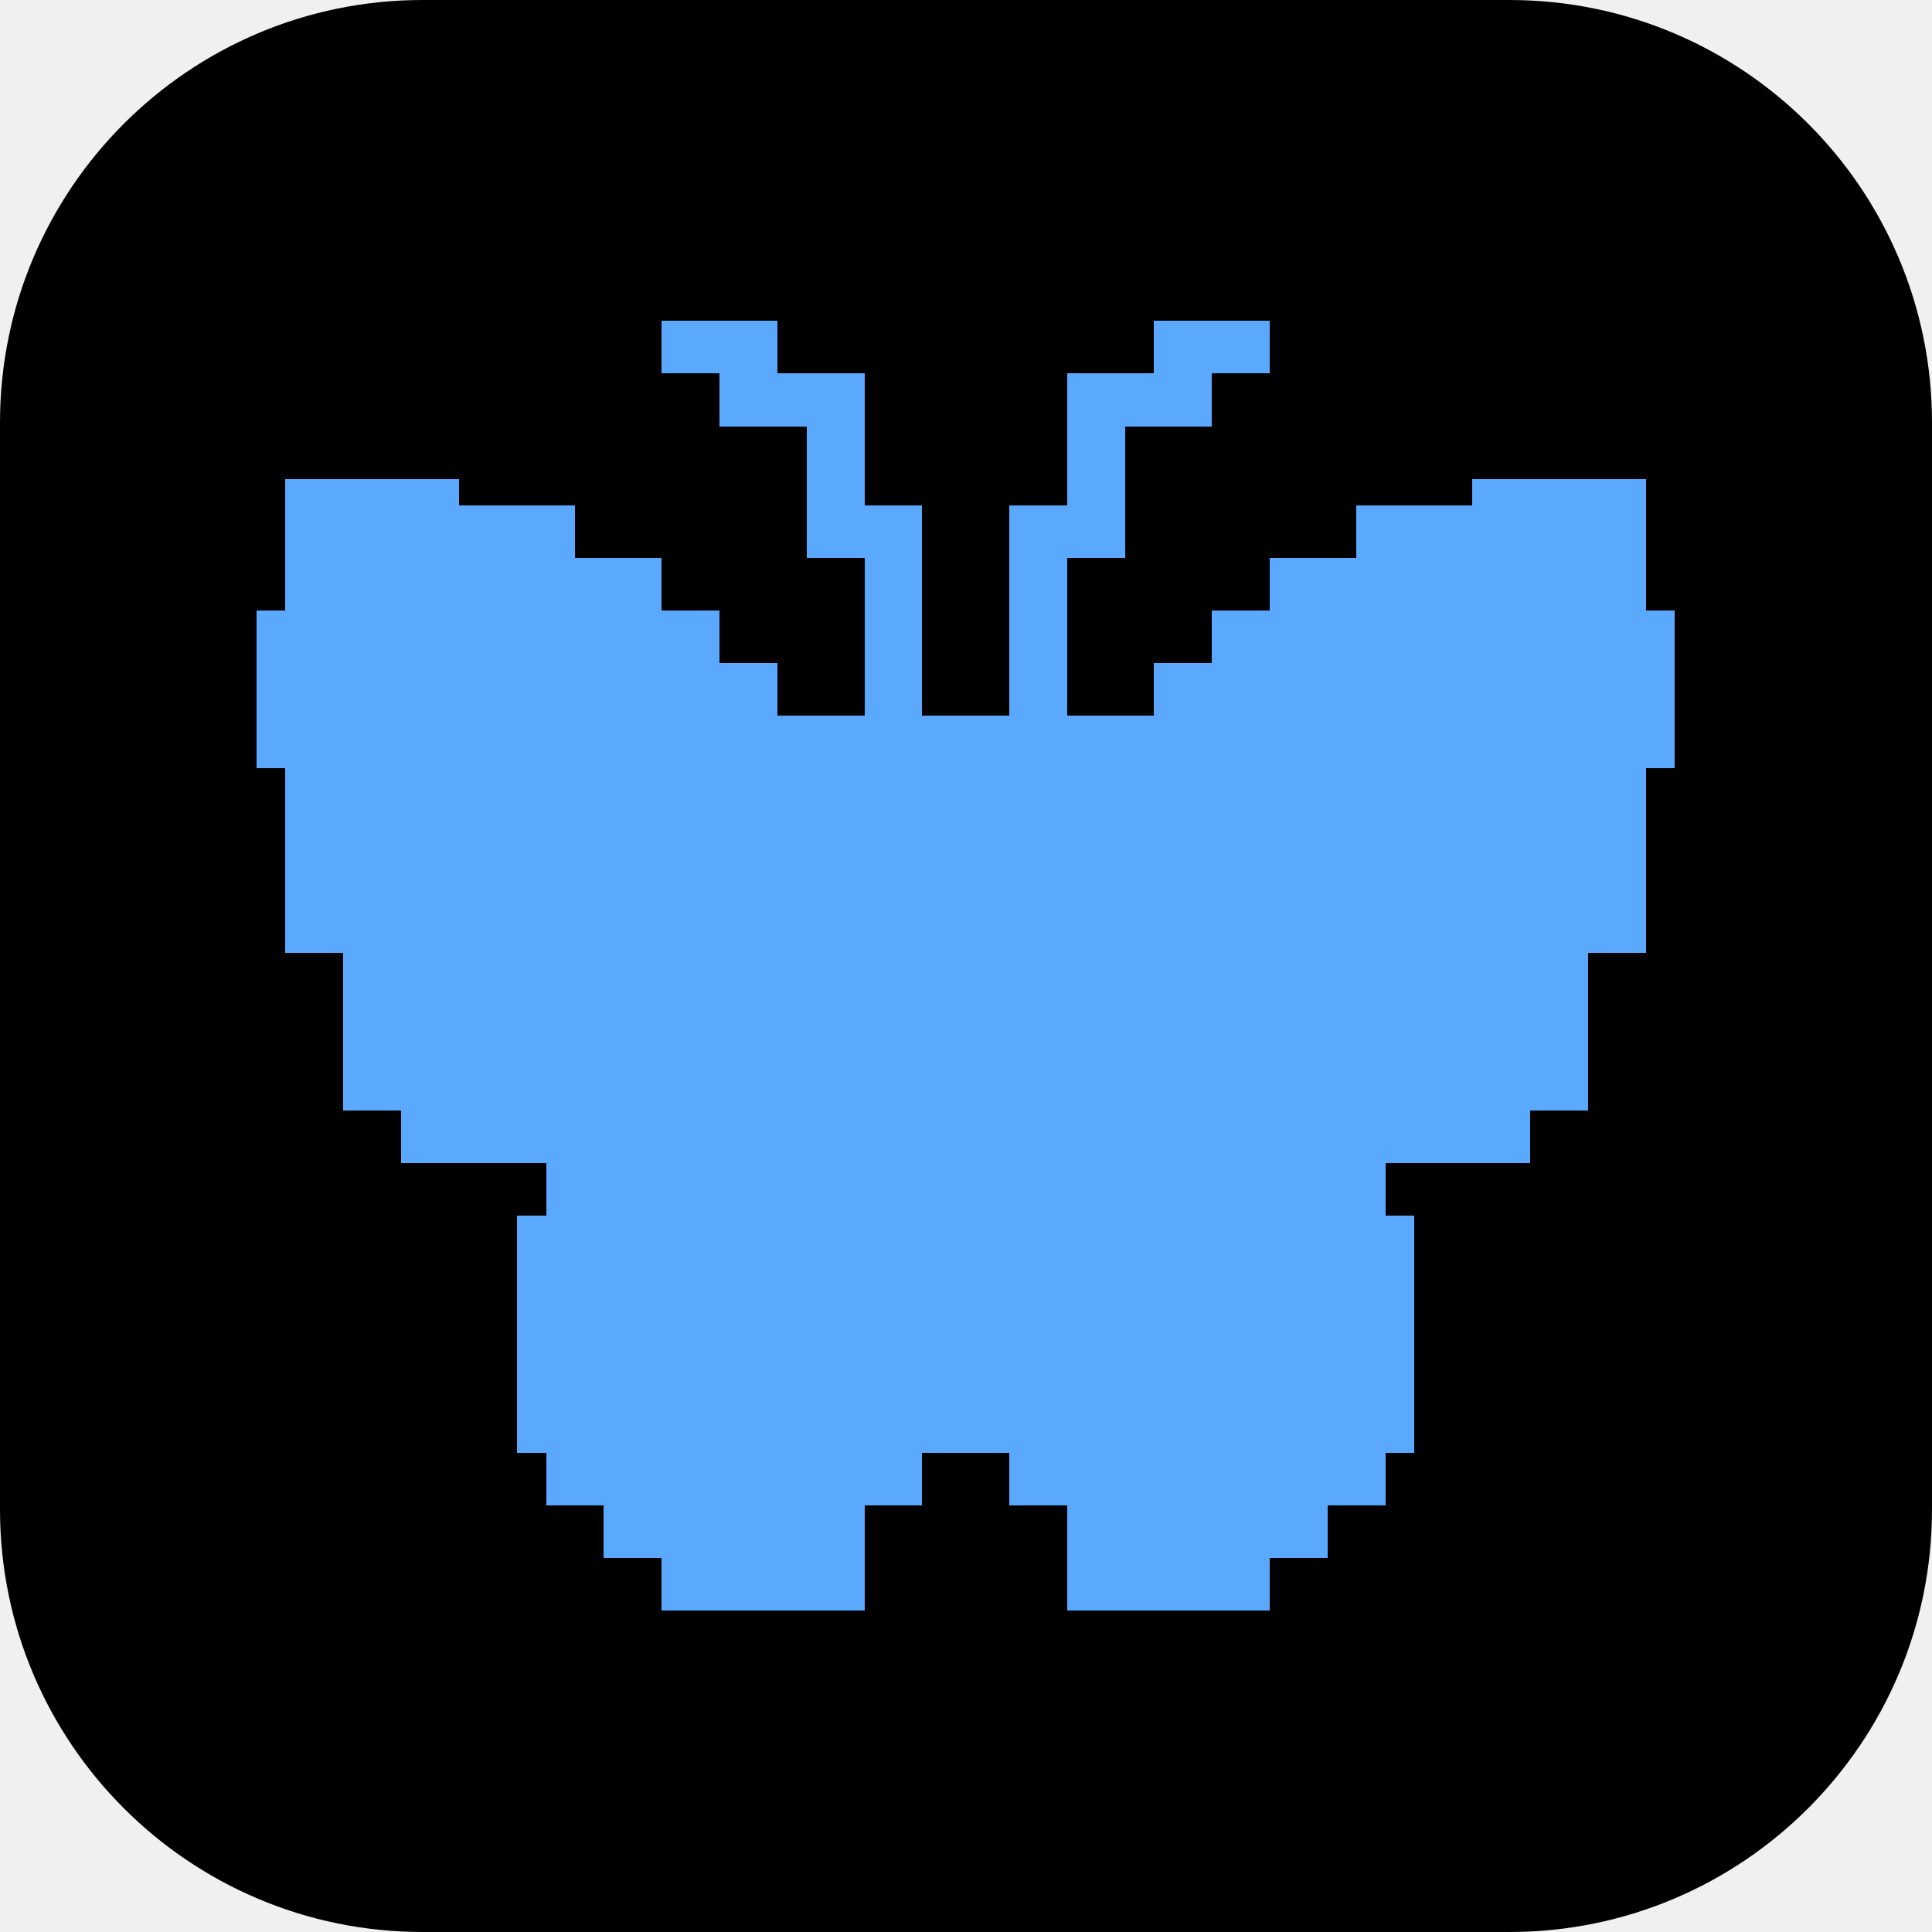
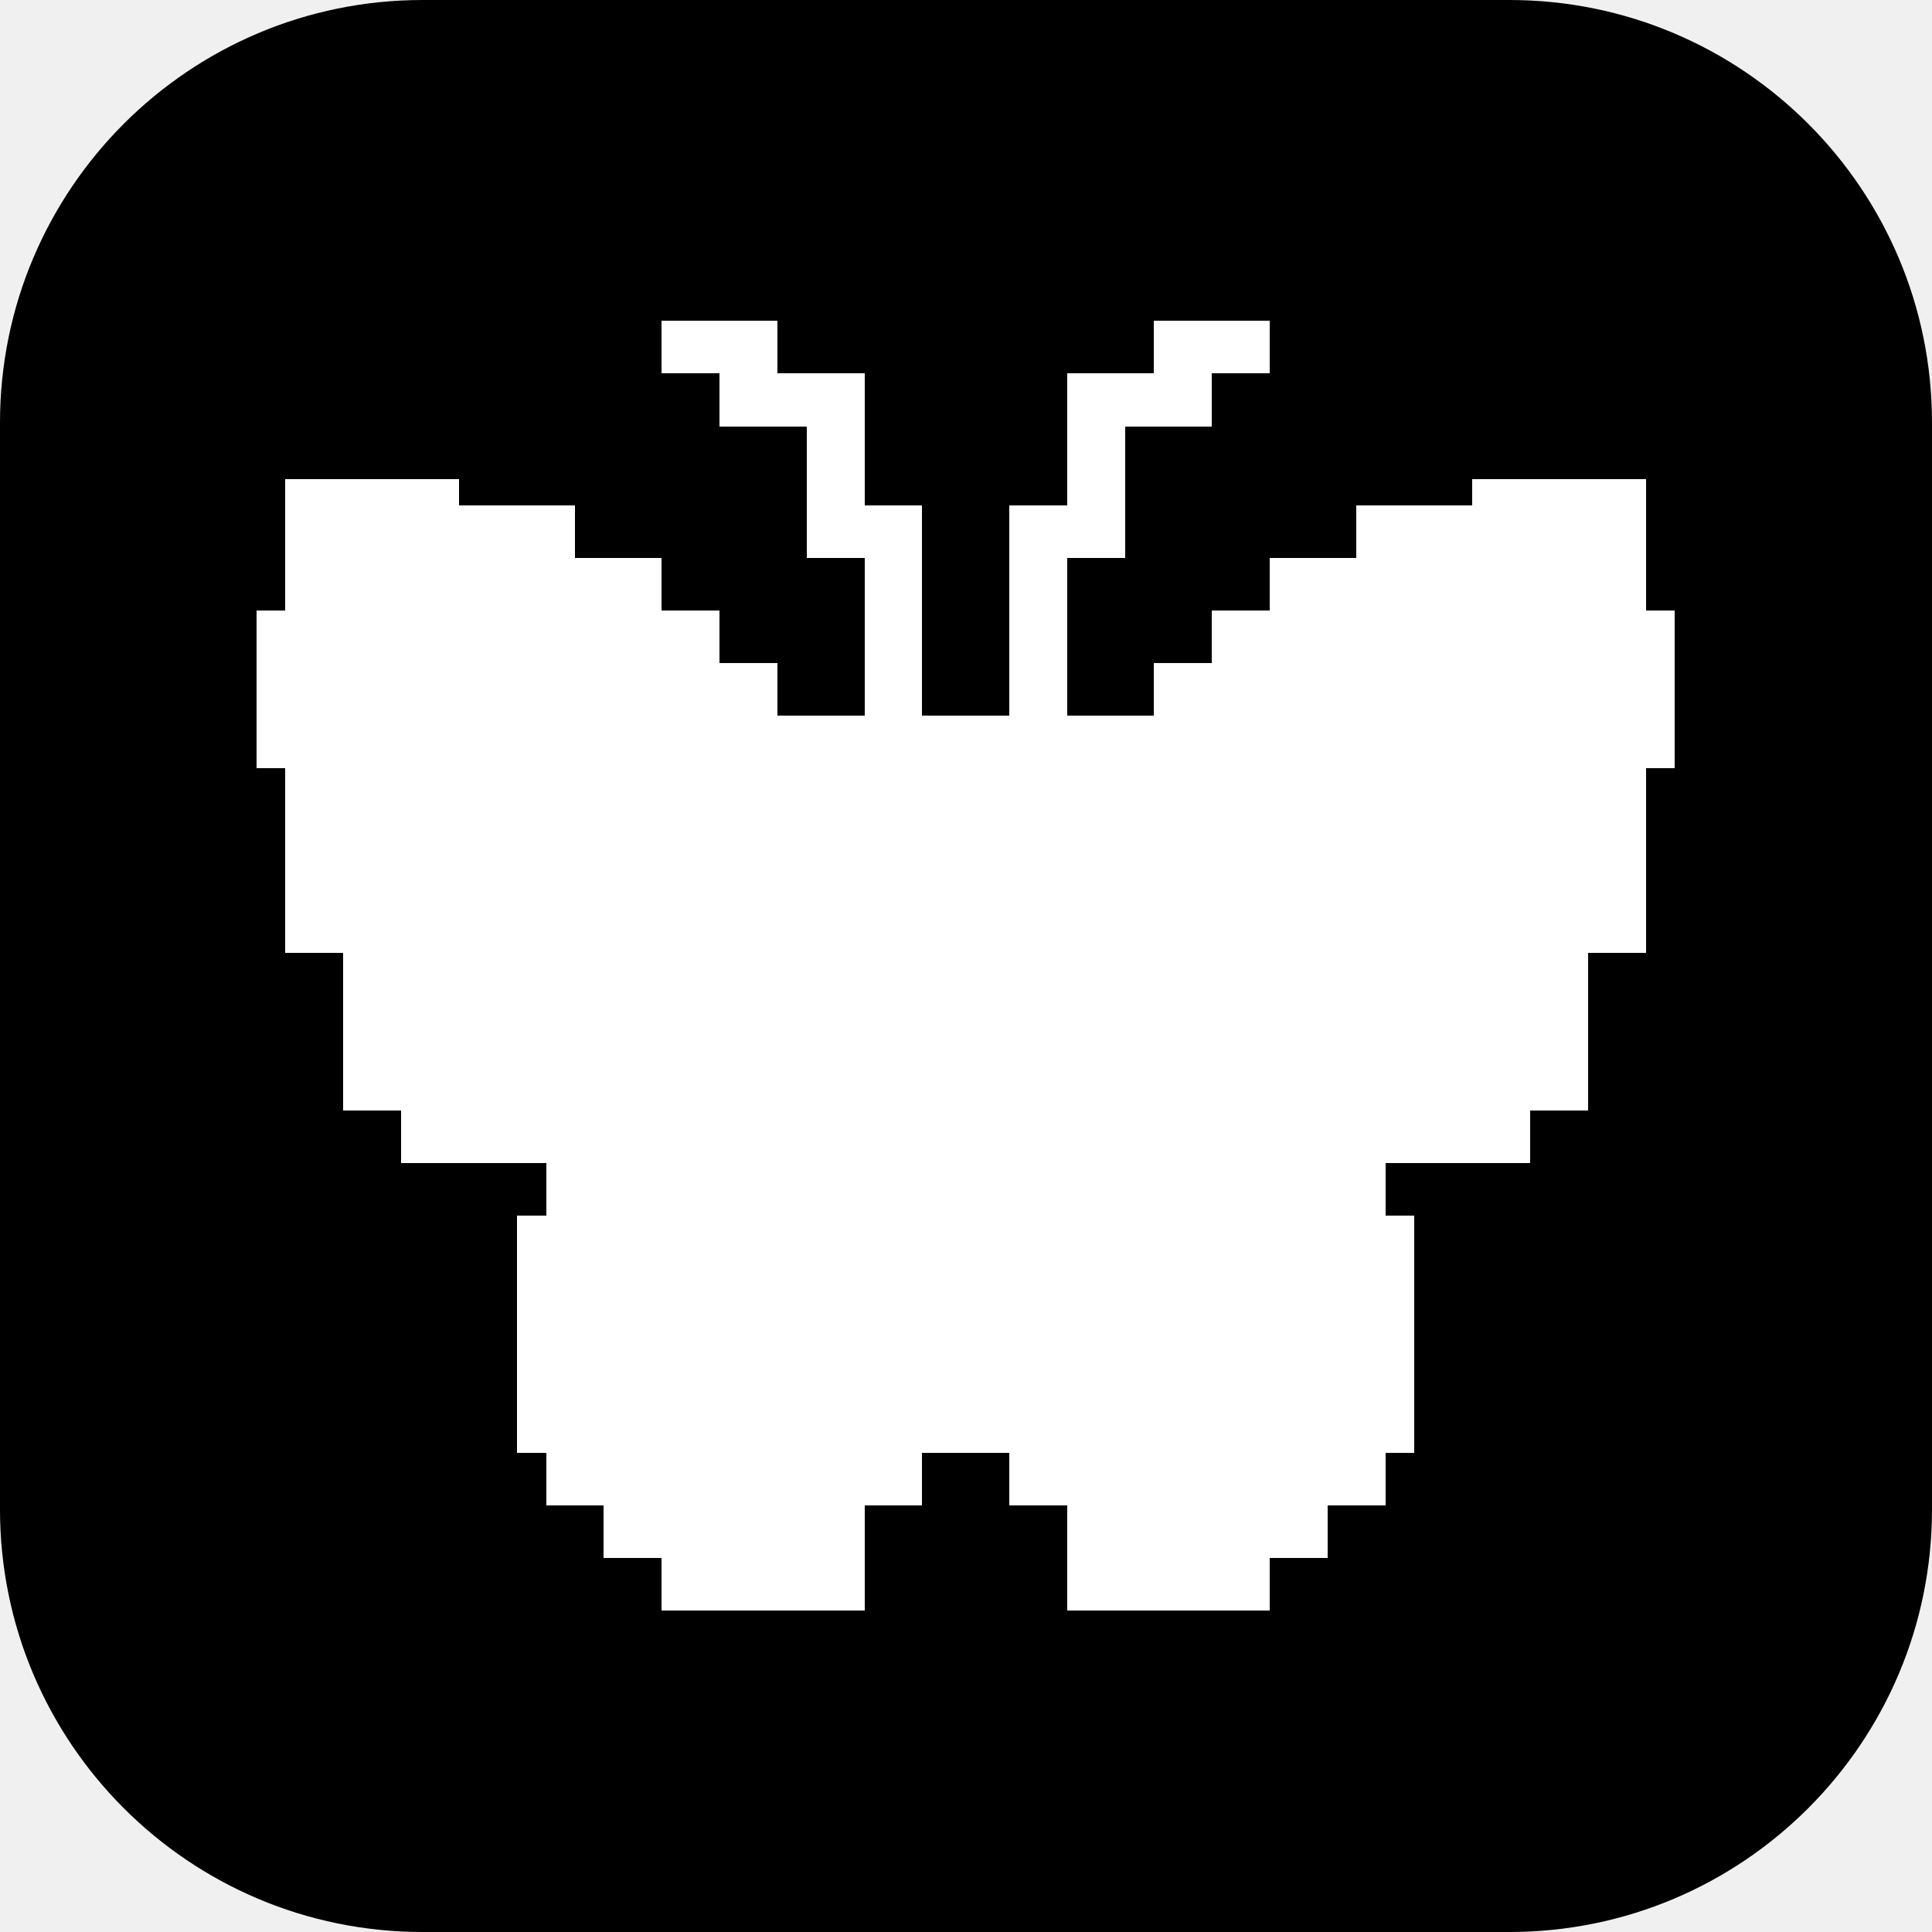
<svg xmlns="http://www.w3.org/2000/svg" viewBox="0 0 128 128">
  <rect width="128" height="128" rx="28" fill="#000" />
-   <g transform="translate(17 17) scale(0.764)" fill="#5aa9ff" shape-rendering="crispEdges">
+   <g transform="translate(17 17) scale(0.764)" fill="#ffffff" shape-rendering="crispEdges">
    <rect x="35.14" y="5.59" width="10.04" height="2.28" />
    <rect x="77.82" y="5.59" width="10.04" height="2.28" />
    <rect x="35.14" y="7.87" width="10.04" height="2.28" />
    <rect x="77.82" y="7.87" width="10.04" height="2.28" />
    <rect x="40.16" y="10.15" width="12.55" height="2.28" />
    <rect x="70.29" y="10.15" width="12.55" height="2.28" />
    <rect x="40.16" y="12.44" width="12.55" height="2.28" />
    <rect x="70.29" y="12.44" width="12.55" height="2.28" />
    <rect x="47.69" y="14.72" width="5.02" height="2.28" />
    <rect x="70.29" y="14.72" width="5.02" height="2.28" />
    <rect x="47.69" y="17.00" width="5.02" height="2.28" />
    <rect x="70.29" y="17.00" width="5.02" height="2.28" />
    <rect x="2.51" y="19.28" width="15.06" height="2.28" />
    <rect x="47.69" y="19.28" width="5.02" height="2.28" />
    <rect x="70.29" y="19.28" width="5.02" height="2.28" />
    <rect x="105.43" y="19.28" width="15.06" height="2.28" />
    <rect x="2.51" y="21.56" width="25.10" height="2.28" />
    <rect x="47.69" y="21.56" width="10.04" height="2.28" />
    <rect x="65.27" y="21.56" width="10.04" height="2.28" />
    <rect x="95.39" y="21.56" width="25.10" height="2.28" />
    <rect x="2.51" y="23.85" width="25.10" height="2.28" />
    <rect x="47.69" y="23.85" width="10.04" height="2.28" />
    <rect x="65.27" y="23.85" width="10.04" height="2.28" />
    <rect x="95.39" y="23.85" width="25.10" height="2.28" />
    <rect x="2.51" y="26.13" width="32.63" height="2.28" />
    <rect x="52.71" y="26.13" width="5.02" height="2.28" />
    <rect x="65.27" y="26.13" width="5.02" height="2.28" />
    <rect x="87.86" y="26.13" width="32.63" height="2.28" />
    <rect x="2.51" y="28.41" width="32.63" height="2.28" />
    <rect x="52.71" y="28.41" width="5.02" height="2.28" />
    <rect x="65.27" y="28.41" width="5.02" height="2.28" />
    <rect x="87.86" y="28.41" width="32.63" height="2.28" />
    <rect x="0.00" y="30.69" width="40.16" height="2.28" />
    <rect x="52.71" y="30.69" width="5.02" height="2.28" />
    <rect x="65.27" y="30.69" width="5.02" height="2.28" />
    <rect x="82.84" y="30.69" width="40.16" height="2.28" />
    <rect x="0.00" y="32.97" width="40.16" height="2.28" />
    <rect x="52.71" y="32.97" width="5.02" height="2.28" />
    <rect x="65.27" y="32.97" width="5.02" height="2.28" />
    <rect x="82.84" y="32.97" width="40.16" height="2.28" />
    <rect x="0.00" y="35.26" width="45.18" height="2.28" />
    <rect x="52.71" y="35.26" width="5.02" height="2.28" />
    <rect x="65.27" y="35.26" width="5.02" height="2.28" />
    <rect x="77.82" y="35.26" width="45.18" height="2.28" />
    <rect x="0.00" y="37.54" width="45.18" height="2.28" />
    <rect x="52.71" y="37.54" width="5.02" height="2.28" />
    <rect x="65.27" y="37.54" width="5.02" height="2.28" />
    <rect x="77.82" y="37.54" width="45.18" height="2.28" />
    <rect x="0.00" y="39.82" width="123.00" height="2.28" />
    <rect x="0.00" y="42.10" width="123.00" height="2.28" />
    <rect x="2.51" y="44.38" width="117.98" height="2.28" />
    <rect x="2.51" y="46.67" width="117.98" height="2.28" />
    <rect x="2.51" y="48.95" width="117.98" height="2.28" />
    <rect x="2.51" y="51.23" width="117.98" height="2.28" />
    <rect x="2.51" y="53.51" width="117.98" height="2.28" />
    <rect x="2.51" y="55.79" width="117.98" height="2.28" />
    <rect x="2.51" y="58.08" width="117.98" height="2.28" />
    <rect x="7.53" y="60.36" width="107.94" height="2.28" />
    <rect x="7.53" y="62.64" width="107.94" height="2.28" />
    <rect x="7.53" y="64.92" width="107.94" height="2.28" />
    <rect x="7.53" y="67.21" width="107.94" height="2.28" />
    <rect x="7.53" y="69.49" width="107.94" height="2.28" />
    <rect x="7.53" y="71.77" width="107.94" height="2.28" />
    <rect x="12.55" y="74.05" width="97.90" height="2.28" />
    <rect x="12.55" y="76.33" width="97.90" height="2.28" />
    <rect x="25.10" y="78.62" width="72.80" height="2.28" />
    <rect x="25.10" y="80.90" width="72.80" height="2.28" />
    <rect x="22.59" y="83.18" width="77.82" height="2.28" />
    <rect x="22.59" y="85.46" width="77.82" height="2.28" />
    <rect x="22.59" y="87.74" width="77.82" height="2.28" />
    <rect x="22.59" y="90.03" width="77.82" height="2.28" />
    <rect x="22.59" y="92.31" width="77.82" height="2.28" />
    <rect x="22.59" y="94.59" width="77.82" height="2.28" />
    <rect x="22.59" y="96.87" width="77.82" height="2.28" />
    <rect x="22.59" y="99.15" width="77.82" height="2.28" />
    <rect x="22.59" y="101.44" width="77.82" height="2.28" />
    <rect x="25.10" y="103.72" width="32.63" height="2.28" />
    <rect x="65.27" y="103.72" width="32.63" height="2.28" />
    <rect x="25.10" y="106.00" width="32.63" height="2.28" />
    <rect x="65.27" y="106.00" width="32.63" height="2.28" />
    <rect x="30.12" y="108.28" width="22.59" height="2.28" />
    <rect x="70.29" y="108.28" width="22.59" height="2.28" />
    <rect x="30.12" y="110.56" width="22.59" height="2.28" />
    <rect x="70.29" y="110.56" width="22.59" height="2.28" />
    <rect x="35.14" y="112.85" width="17.57" height="2.28" />
    <rect x="70.29" y="112.85" width="17.57" height="2.28" />
    <rect x="35.14" y="115.13" width="17.57" height="2.28" />
    <rect x="70.29" y="115.13" width="17.57" height="2.28" />
  </g>
</svg>
